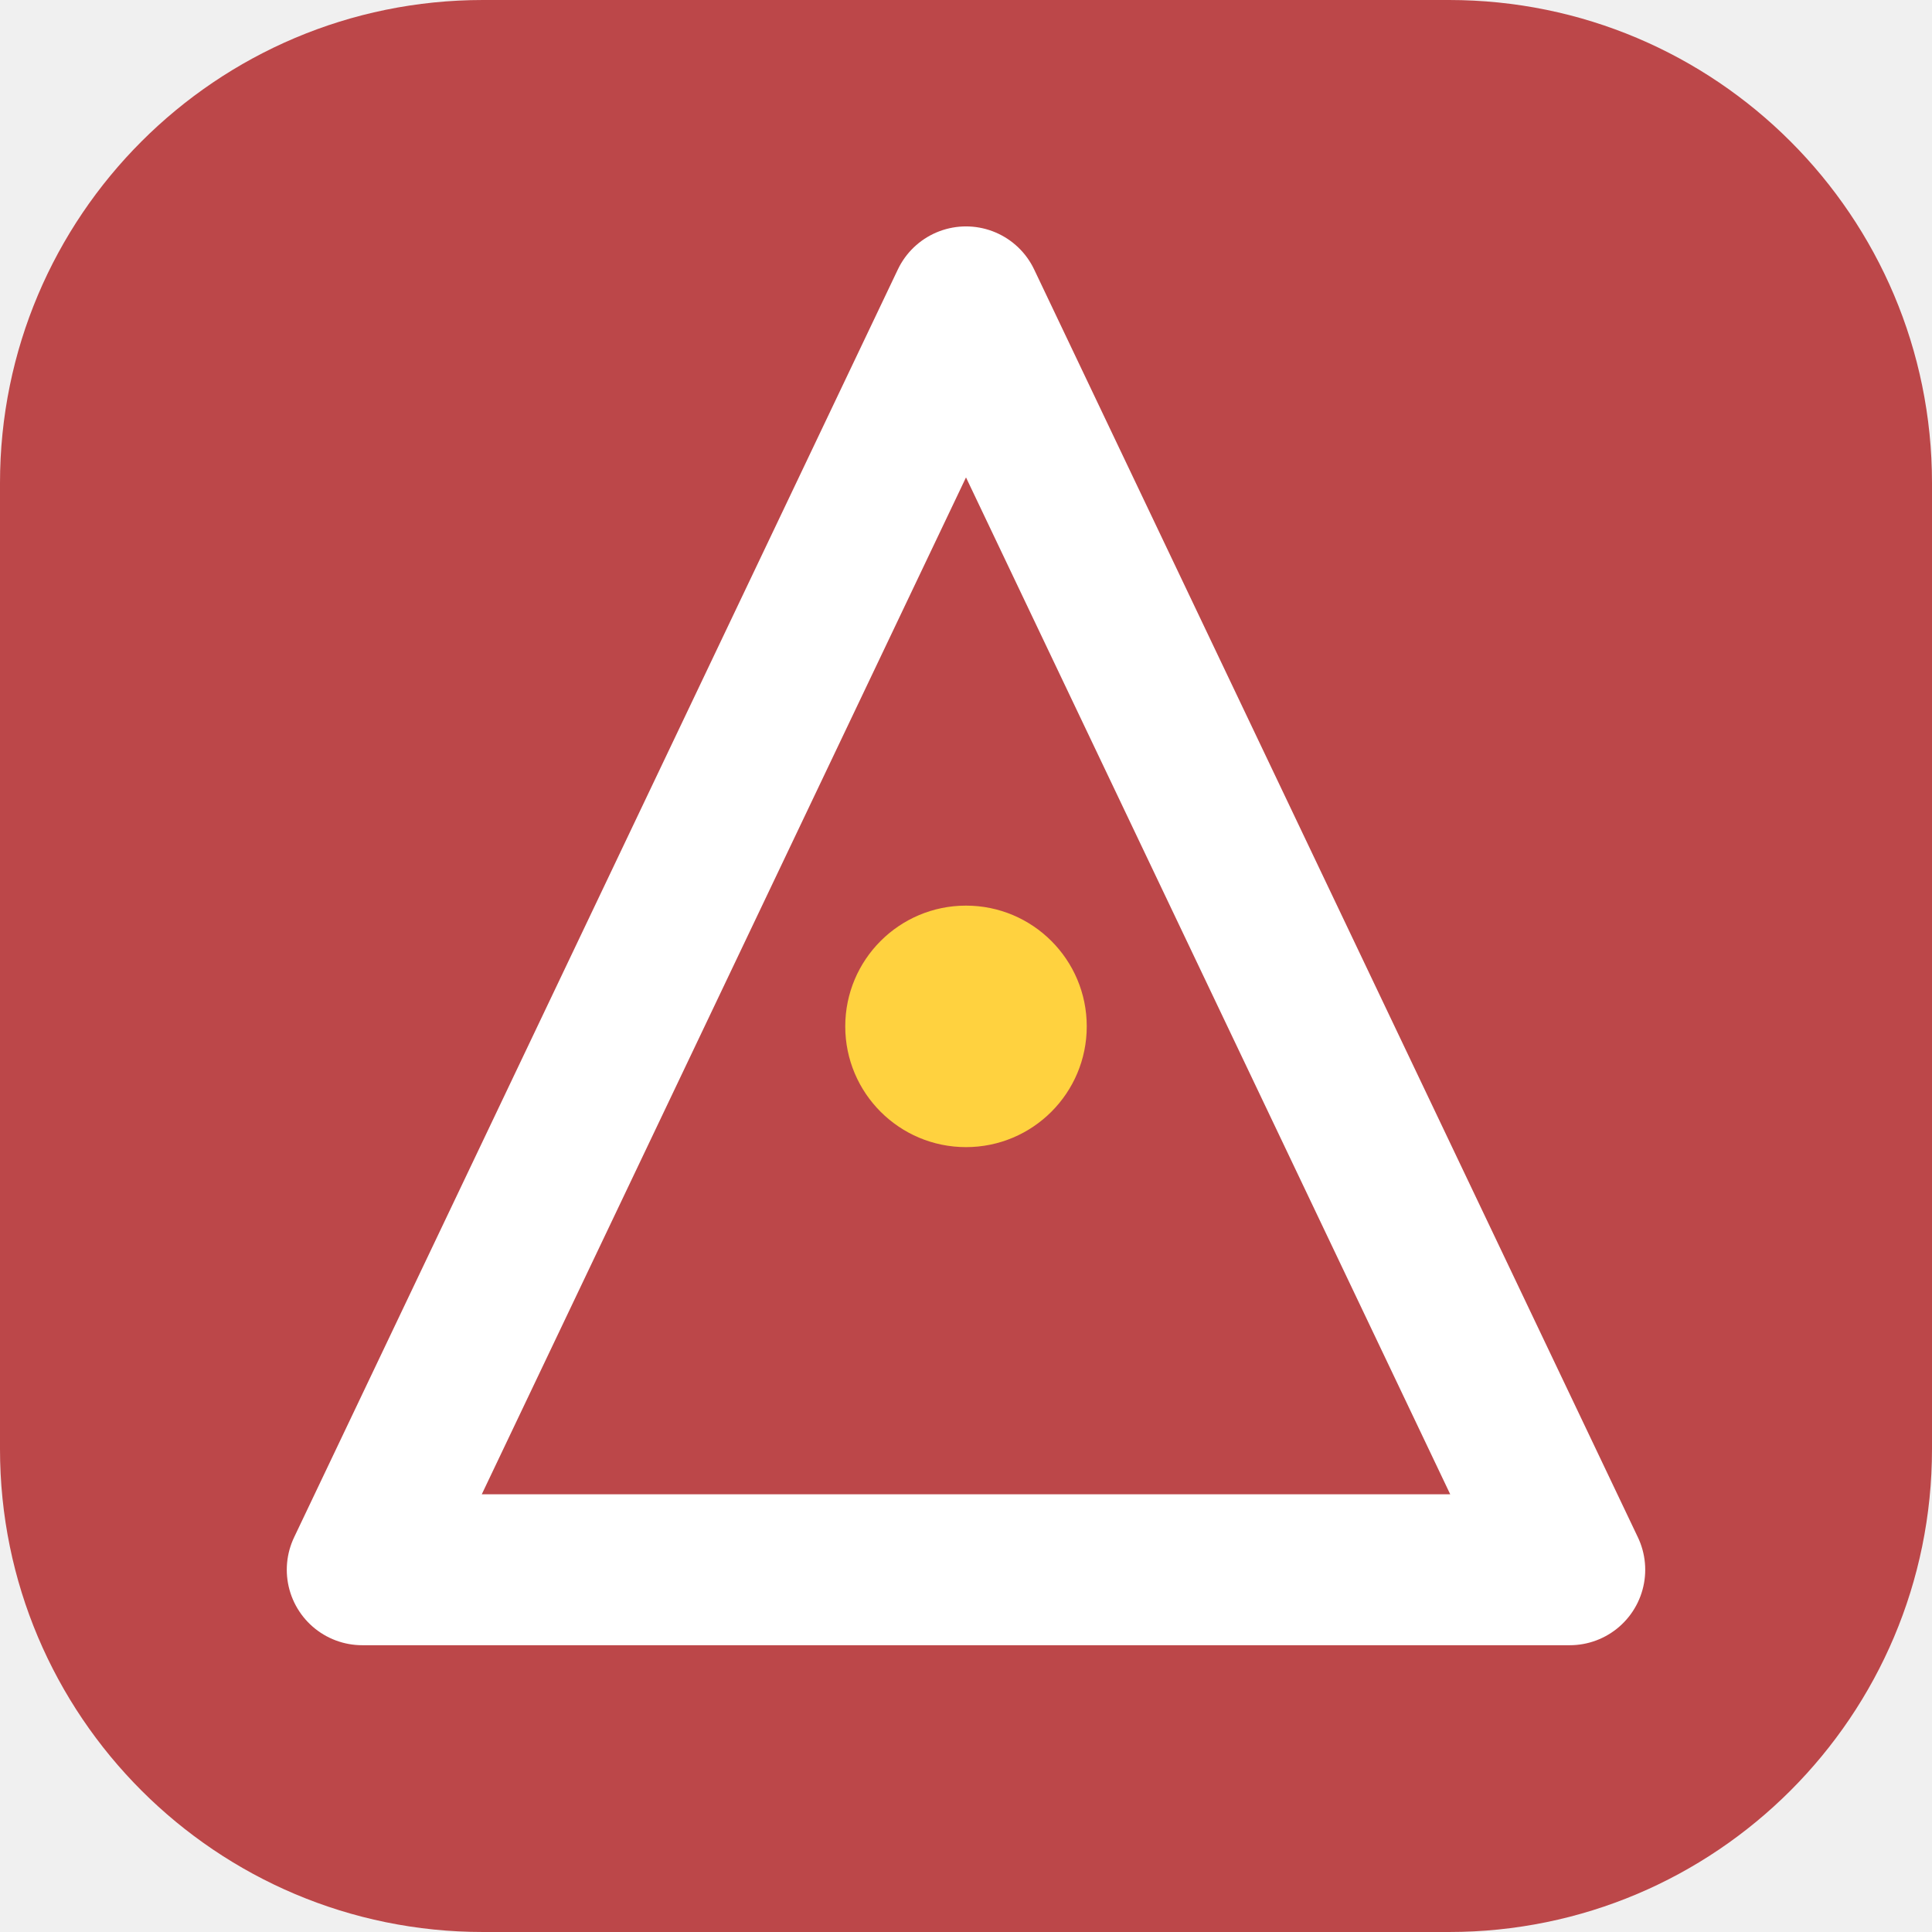
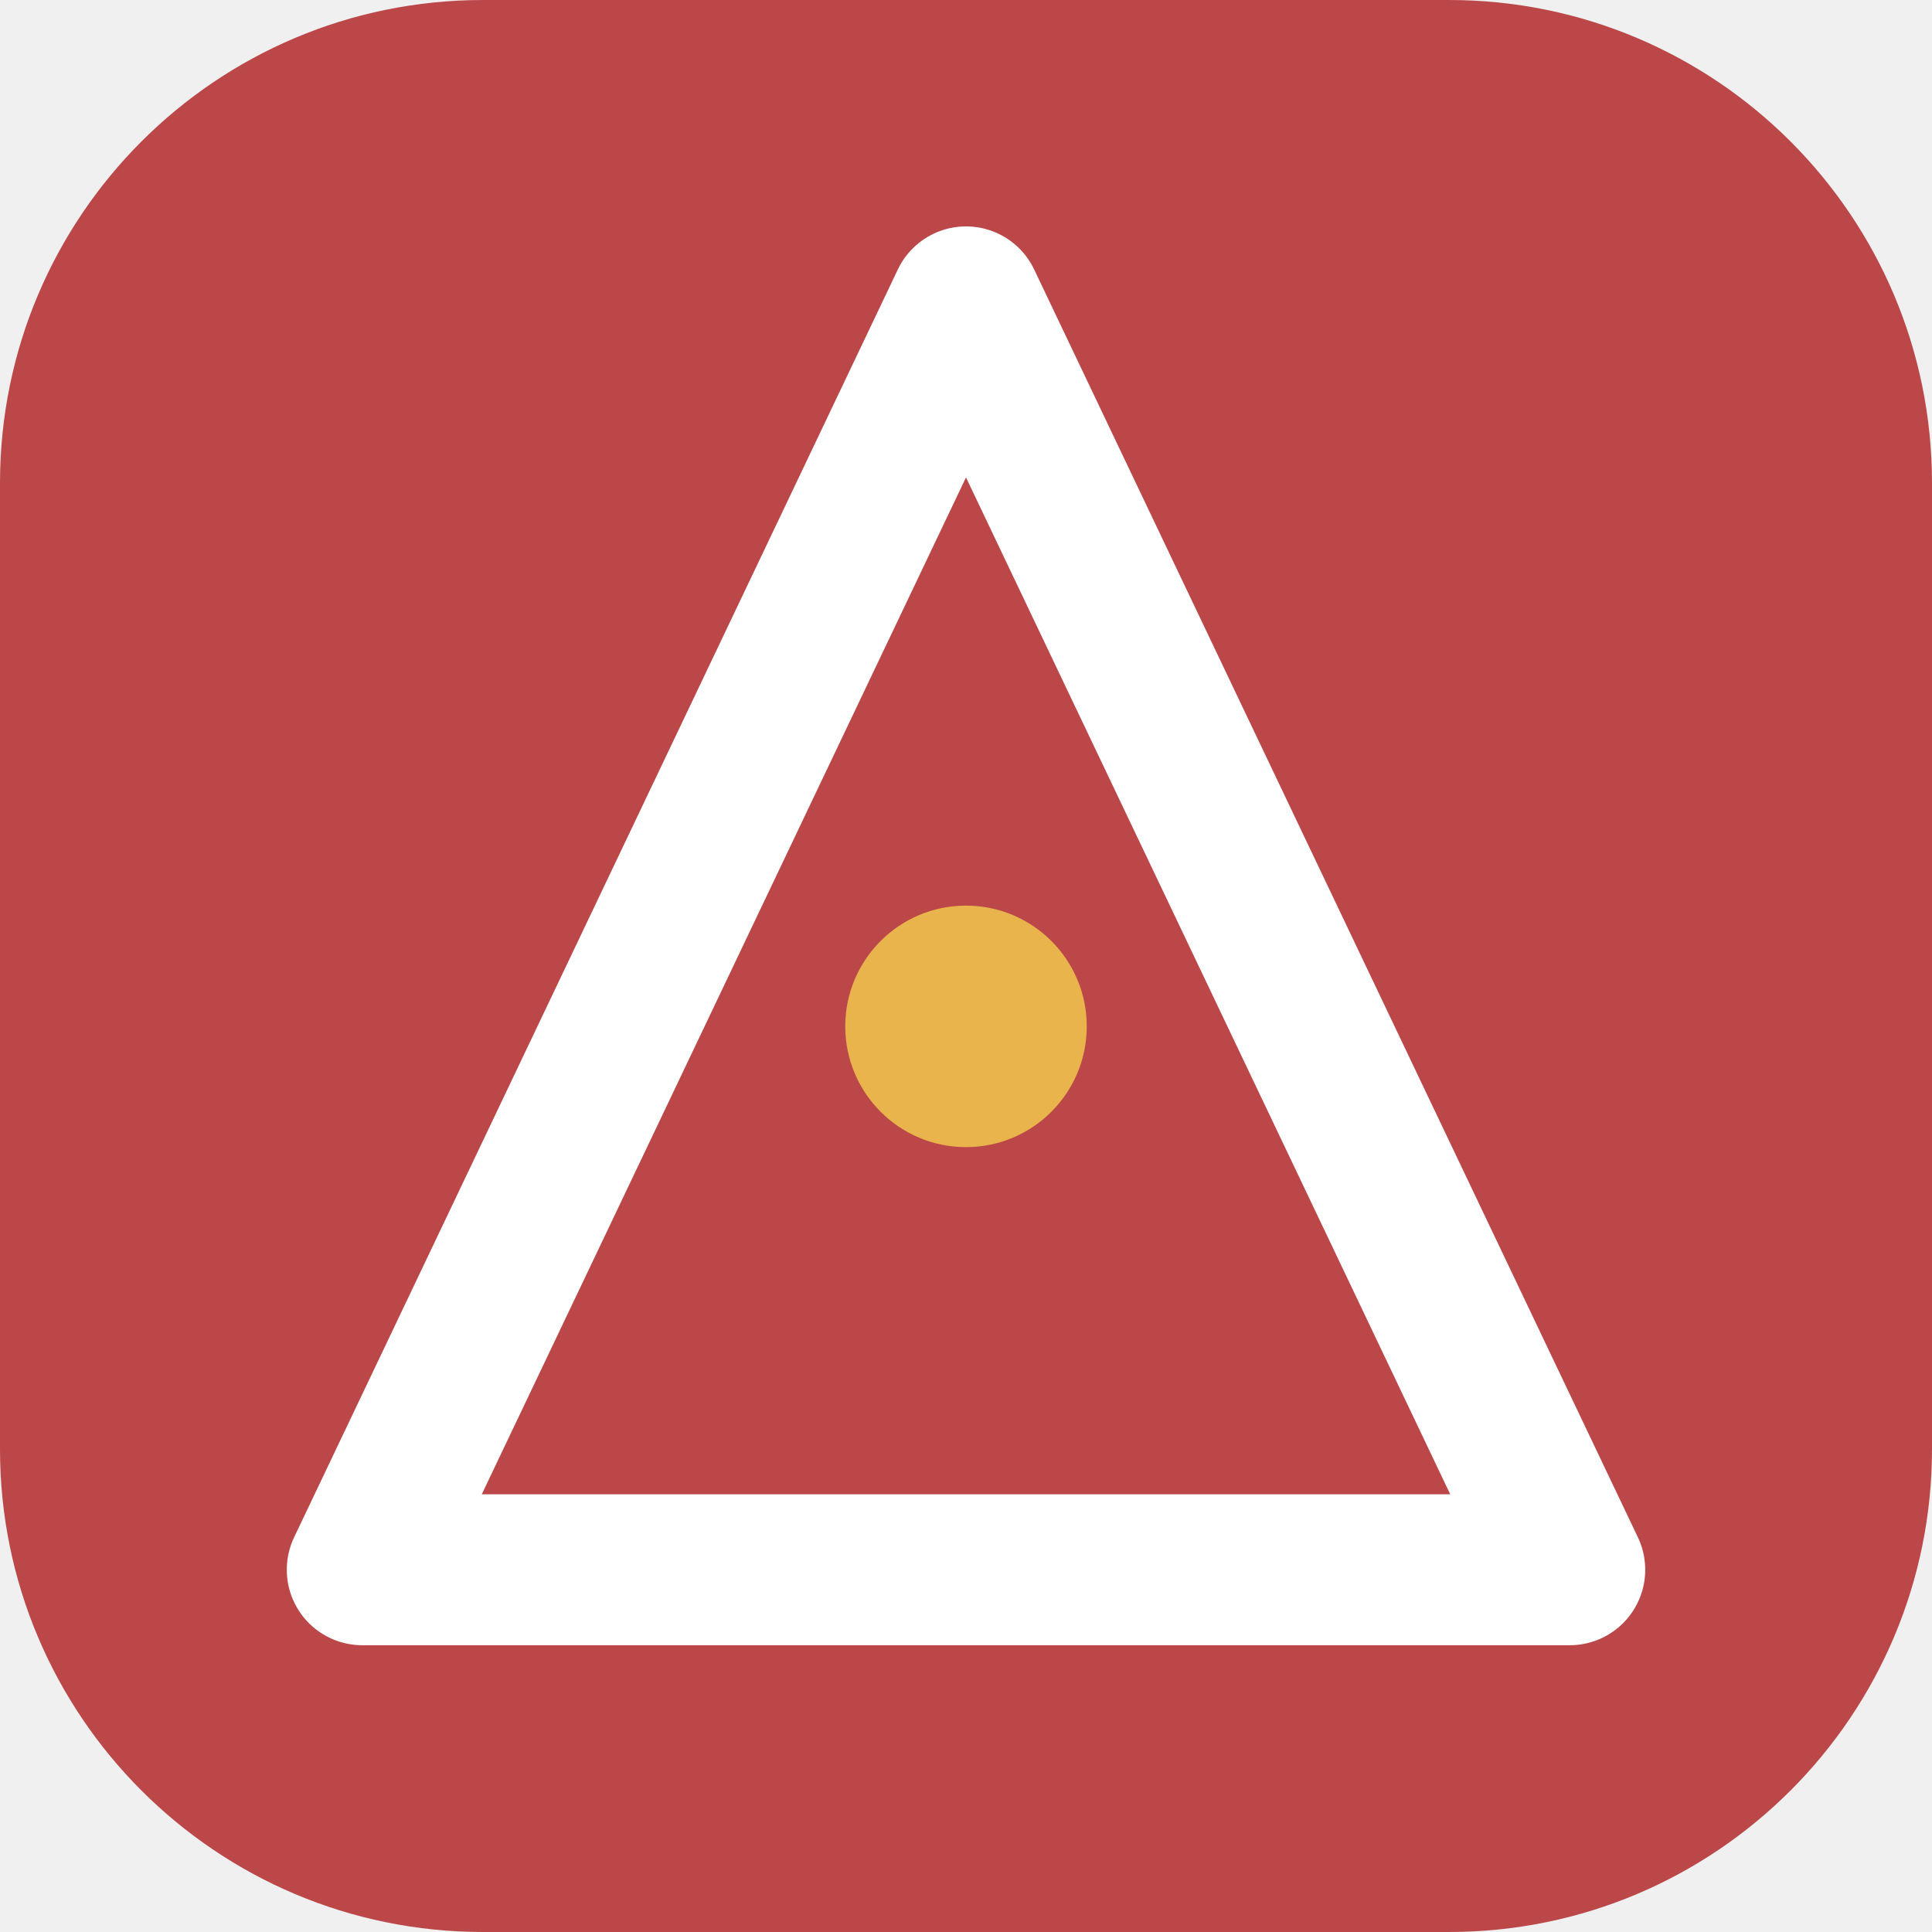
<svg xmlns="http://www.w3.org/2000/svg" viewBox="0 0 64 64">
  <rect width="64" height="64" rx="16" fill="#BC4749" />
  <path d="M32 10 52 52H12z" fill="none" stroke="#fff" stroke-width="5" stroke-linejoin="round" />
-   <circle cx="32" cy="34" r="4" fill="#ffd23f" />
+   <circle cx="32" cy="34" r="4" fill="#E9B44C" />
</svg>
